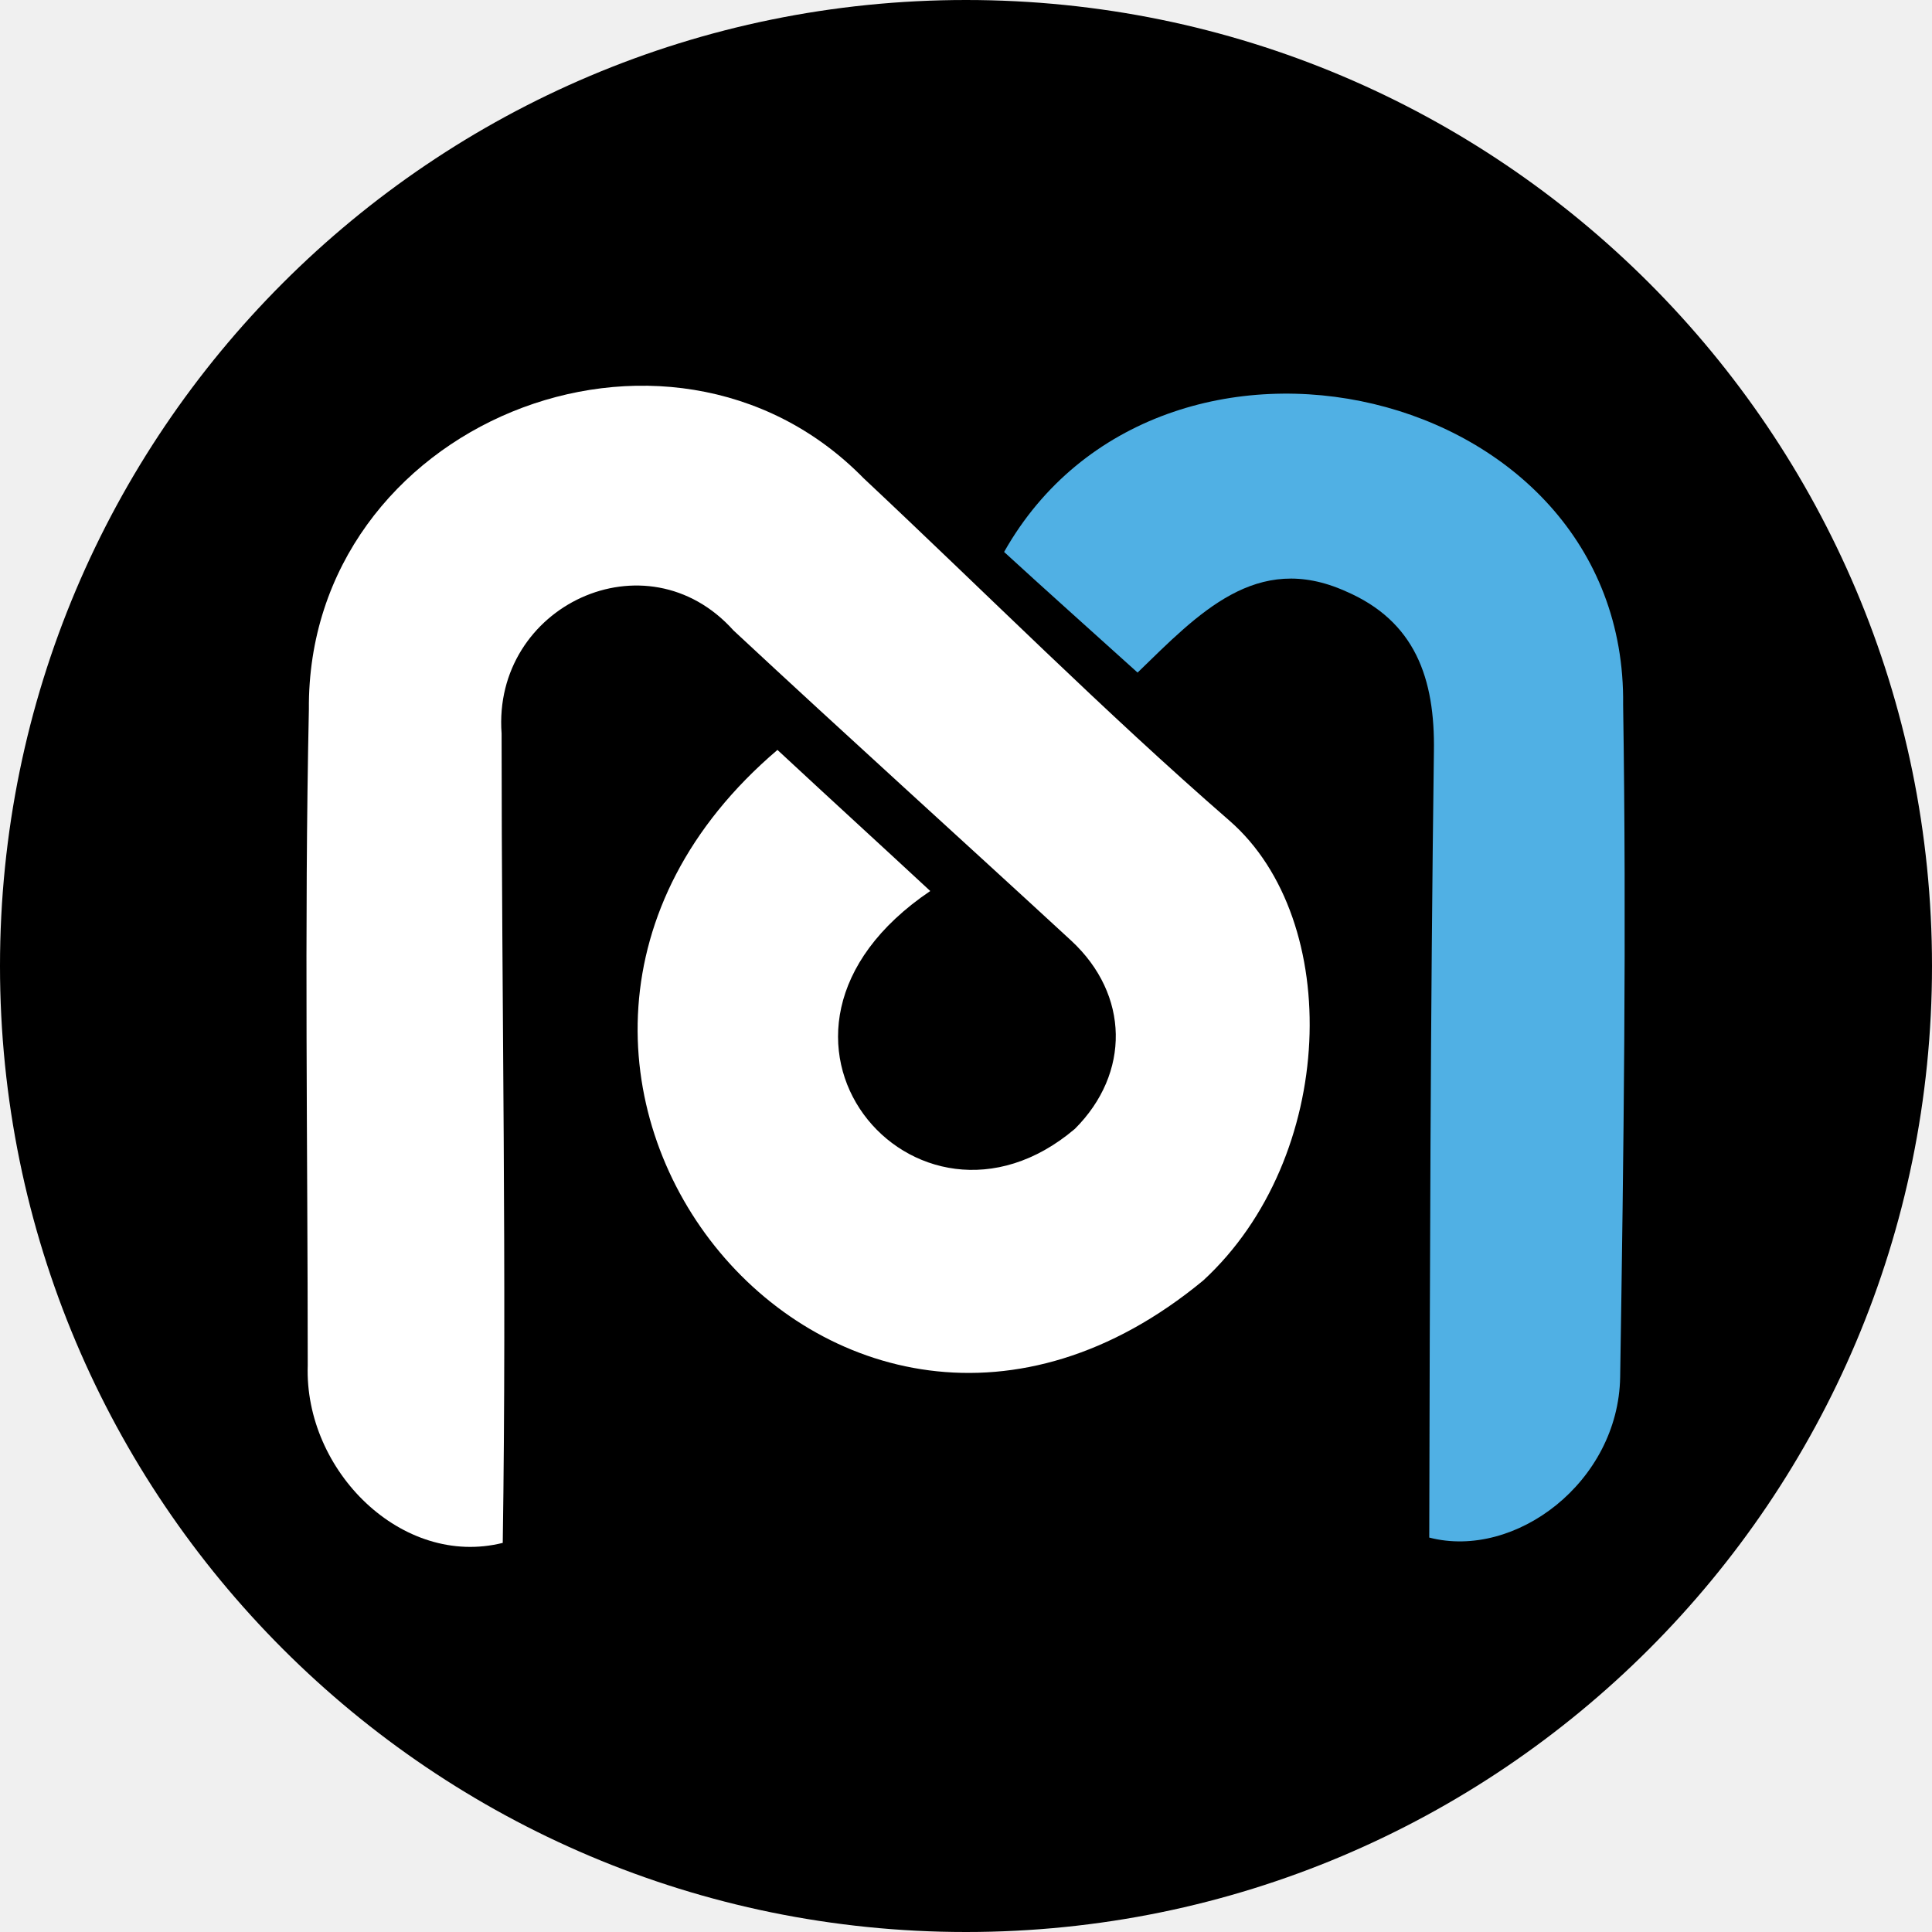
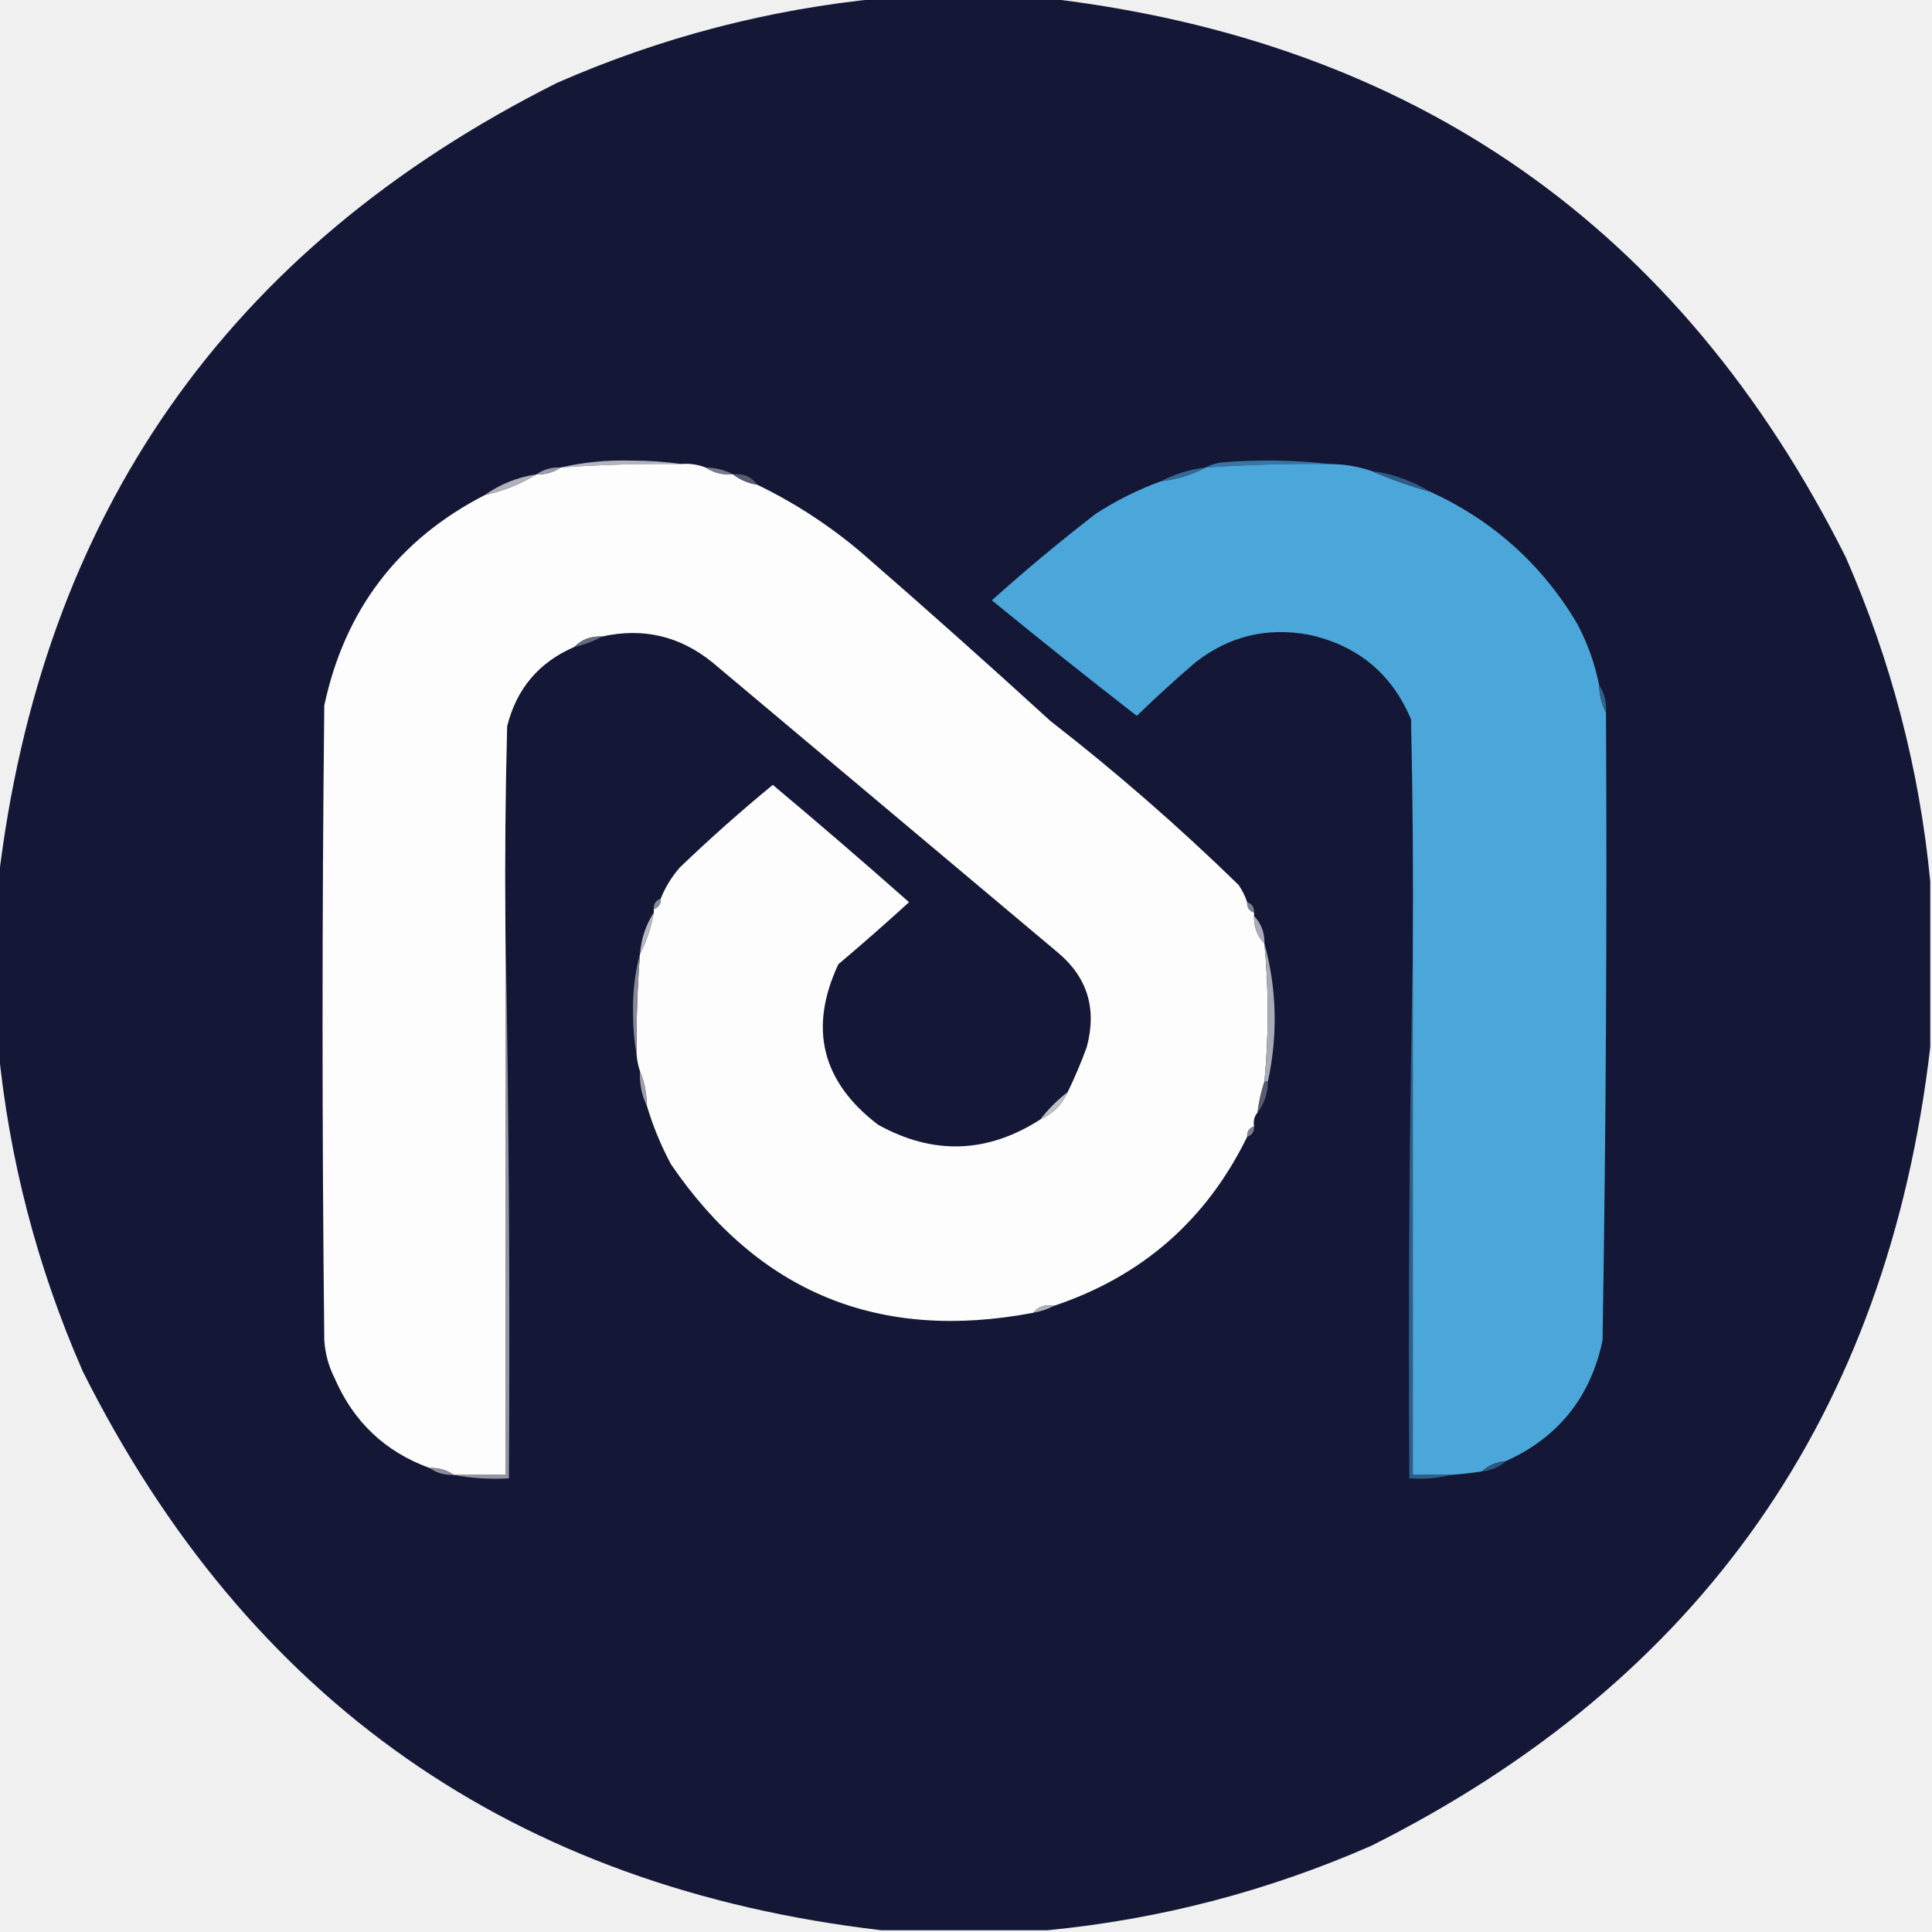
- <svg xmlns="http://www.w3.org/2000/svg" width="32" height="32" viewBox="0 0 32 32" fill="none">
-   <circle cx="16" cy="16" r="16" fill="black" />
-   <path d="M12.877 12.421C13.837 13.313 14.594 14.002 15.408 14.758C11.906 17.125 15.166 20.937 17.804 18.697C18.726 17.775 18.706 16.475 17.746 15.583C15.884 13.866 14.002 12.168 12.149 10.442C10.704 8.832 8.153 10.034 8.308 12.149C8.308 16.621 8.395 21.093 8.327 25.555C6.659 25.972 5.039 24.362 5.097 22.616C5.097 18.997 5.039 15.37 5.116 11.751C5.078 7.018 11.063 4.612 14.303 7.92C16.32 9.811 18.279 11.78 20.365 13.594C22.257 15.243 22.14 19.172 19.929 21.209C13.788 26.282 6.853 17.552 12.877 12.421Z" fill="white" />
-   <path d="M18.842 11.14C18.047 10.422 17.329 9.782 16.631 9.142C19.211 4.573 26.951 6.329 26.884 11.674C26.942 15.389 26.893 19.094 26.835 22.809C26.806 24.546 25.099 25.836 23.673 25.467C23.683 21.141 23.692 16.786 23.75 12.45C23.77 11.237 23.44 10.287 22.286 9.792C20.811 9.132 19.851 10.161 18.842 11.14Z" fill="#50B0E4" />
+ <svg xmlns="http://www.w3.org/2000/svg" xmlns:xlink="http://www.w3.org/1999/xlink" width="200px" height="px" viewBox="0 0 200 200" version="1.1">
+   <defs>
+     <filter id="alpha" filterUnits="objectBoundingBox" x="0%" y="0%" width="100%" height="100%">
+       <feColorMatrix type="matrix" in="SourceGraphic" values="0 0 0 0 1 0 0 0 0 1 0 0 0 0 1 0 0 0 1 0" />
+     </filter>
+     <mask id="mask0">
+       <g filter="url(#alpha)">
+         <rect x="0" y="0" width="200" height="200" style="fill:rgb(0%,0%,0%);fill-opacity:0.996;stroke:none;" />
+       </g>
+     </mask>
+     <clipPath id="clip1">
+       <rect x="0" y="0" width="200" height="200" />
+     </clipPath>
+     <g id="surface5" clip-path="url(#clip1)">
+       <path style=" stroke:none;fill-rule:evenodd;fill:rgb(7.451%,9.02%,20.784%);fill-opacity:1;" d="M 91.25 -0.18 C 96.965 -0.18 102.68 -0.18 108.395 -0.18 C 146.391 4.262 173.949 23.547 191.07 57.68 C 195.785 68.445 198.703 79.637 199.82 91.25 C 199.82 96.965 199.82 102.68 199.82 108.395 C 195.383 146.391 176.098 173.949 141.965 191.07 C 131.199 195.785 120.008 198.703 108.395 199.82 C 102.68 199.82 96.965 199.82 91.25 199.82 C 53.254 195.383 25.691 176.098 8.57 141.965 C 3.855 131.199 0.941 120.008 -0.18 108.395 C -0.18 102.68 -0.18 96.965 -0.18 91.25 C 4.262 53.254 23.547 25.691 57.68 8.57 C 68.445 3.855 79.637 0.941 91.25 -0.18 Z M 91.25 -0.18 " />
+     </g>
+   </defs>
+   <g id="surface1">
+     <use xlink:href="#surface5" mask="url(#mask0)" />
+     <path style=" stroke:none;fill-rule:evenodd;fill:rgb(70.196%,70.588%,74.51%);fill-opacity:1;" d="M 70.535 48.035 C 66.363 47.988 62.195 48.105 58.035 48.395 C 60.391 47.848 62.832 47.609 65.355 47.68 C 67.148 47.68 68.875 47.797 70.535 48.035 Z M 70.535 48.035 " />
+     <path style=" stroke:none;fill-rule:evenodd;fill:rgb(99.216%,99.216%,99.216%);fill-opacity:1;" d="M 70.535 48.035 C 71.41 47.965 72.242 48.082 73.035 48.395 C 73.871 48.941 74.824 49.18 75.895 49.105 C 76.609 49.668 77.445 50.023 78.395 50.18 C 82.25 52.047 85.82 54.371 89.105 57.145 C 95.723 62.891 102.27 68.727 108.75 74.645 C 115.539 79.918 122.027 85.574 128.215 91.605 C 128.605 92.172 128.902 92.766 129.105 93.395 C 129.082 93.938 129.32 94.297 129.82 94.465 C 129.82 94.582 129.82 94.703 129.82 94.82 C 129.793 95.945 130.148 96.898 130.895 97.68 C 131.344 102.441 131.344 107.203 130.895 111.965 C 130.551 113.008 130.312 114.082 130.18 115.18 C 129.844 115.559 129.727 116.035 129.82 116.605 C 129.32 116.777 129.082 117.133 129.105 117.68 C 124.898 126.289 118.23 132.125 109.105 135.18 C 108.184 135.008 107.473 135.246 106.965 135.895 C 91.035 138.934 78.535 133.816 69.465 120.535 C 68.418 118.586 67.586 116.562 66.965 114.465 C 66.945 113.188 66.707 111.996 66.25 110.895 C 66.059 110.316 65.938 109.719 65.895 109.105 C 65.863 105.648 65.984 102.195 66.25 98.75 C 66.934 97.418 67.41 95.988 67.68 94.465 C 67.68 94.344 67.68 94.227 67.68 94.105 C 68.18 93.938 68.418 93.582 68.395 93.035 C 68.859 91.863 69.516 90.793 70.355 89.82 C 73.465 86.832 76.68 83.977 80 81.25 C 84.766 85.242 89.465 89.289 94.105 93.395 C 91.715 95.574 89.273 97.719 86.785 99.82 C 83.695 106.441 85.062 111.977 90.895 116.43 C 96.598 119.594 102.191 119.414 107.68 115.895 C 108.988 115.297 109.941 114.344 110.535 113.035 C 111.27 111.523 111.926 109.977 112.5 108.395 C 113.574 104.414 112.562 101.141 109.465 98.57 C 97.559 88.57 85.656 78.57 73.75 68.57 C 70.371 65.836 66.562 64.945 62.32 65.895 C 61.172 65.836 60.219 66.195 59.465 66.965 C 55.793 68.551 53.473 71.289 52.5 75.18 C 52.32 82.082 52.262 88.988 52.32 95.895 C 52.32 114.82 52.32 133.75 52.32 152.68 C 50.535 152.68 48.75 152.68 46.965 152.68 C 46.246 152.172 45.41 151.934 44.465 151.965 C 39.871 150.289 36.598 147.191 34.645 142.68 C 34.02 141.445 33.664 140.133 33.57 138.75 C 33.332 116.844 33.332 94.941 33.57 73.035 C 35.684 63.129 41.219 55.867 50.18 51.25 C 52.102 50.824 53.887 50.109 55.535 49.105 C 56.484 49.141 57.316 48.902 58.035 48.395 C 62.195 48.105 66.363 47.988 70.535 48.035 Z M 70.535 48.035 " />
+     <path style=" stroke:none;fill-rule:evenodd;fill:rgb(21.961%,45.882%,63.137%);fill-opacity:1;" d="M 137.68 48.035 C 133.387 47.984 129.102 48.105 124.82 48.395 C 125.34 48.105 125.934 47.93 126.605 47.855 C 130.359 47.562 134.051 47.621 137.68 48.035 Z M 137.68 48.035 " />
+     <path style=" stroke:none;fill-rule:evenodd;fill:rgb(29.412%,65.49%,85.49%);fill-opacity:1;" d="M 137.68 48.035 C 139.156 48.047 140.586 48.285 141.965 48.75 C 143.906 49.598 145.93 50.312 148.035 50.895 C 154.5 53.848 159.559 58.371 163.215 64.465 C 164.309 66.496 165.082 68.641 165.535 70.895 C 165.559 71.938 165.797 72.891 166.25 73.75 C 166.367 95.418 166.25 117.086 165.895 138.75 C 164.66 144.625 161.328 148.789 155.895 151.25 C 154.902 151.344 154.07 151.699 153.395 152.32 C 152.328 152.488 151.258 152.605 150.18 152.68 C 148.867 152.68 147.559 152.68 146.25 152.68 C 146.25 134.703 146.25 116.727 146.25 98.75 C 146.309 90.652 146.25 82.559 146.07 74.465 C 144.078 69.742 140.562 66.828 135.535 65.715 C 131.152 64.898 127.223 65.852 123.75 68.57 C 121.672 70.352 119.648 72.195 117.68 74.105 C 112.629 70.188 107.629 66.199 102.68 62.145 C 106.145 59.031 109.719 56.055 113.395 53.215 C 115.535 51.816 117.797 50.688 120.18 49.82 C 121.844 49.621 123.391 49.145 124.82 48.395 C 129.102 48.105 133.387 47.984 137.68 48.035 Z M 137.68 48.035 " />
+     <path style=" stroke:none;fill-rule:evenodd;fill:rgb(47.451%,48.235%,54.902%);fill-opacity:1;" d="M 73.035 48.395 C 74.082 48.418 75.035 48.652 75.895 49.105 C 74.824 49.18 73.871 48.941 73.035 48.395 Z M 73.035 48.395 " />
+     <path style=" stroke:none;fill-rule:evenodd;fill:rgb(60.784%,61.176%,66.275%);fill-opacity:1;" d="M 58.035 48.395 C 57.316 48.902 56.484 49.141 55.535 49.105 C 56.254 48.598 57.09 48.359 58.035 48.395 Z M 58.035 48.395 " />
+     <path style=" stroke:none;fill-rule:evenodd;fill:rgb(18.039%,36.078%,52.157%);fill-opacity:1;" d="M 141.965 48.75 C 144.18 49.051 146.203 49.766 148.035 50.895 C 145.93 50.312 143.906 49.598 141.965 48.75 Z M 141.965 48.75 " />
+     <path style=" stroke:none;fill-rule:evenodd;fill:rgb(34.902%,35.686%,44.314%);fill-opacity:1;" d="M 75.895 49.105 C 76.961 48.988 77.793 49.344 78.395 50.18 C 77.445 50.023 76.609 49.668 75.895 49.105 Z M 75.895 49.105 " />
+     <path style=" stroke:none;fill-rule:evenodd;fill:rgb(20%,41.569%,58.039%);fill-opacity:1;" d="M 124.82 48.395 C 123.391 49.145 121.844 49.621 120.18 49.82 C 121.609 49.066 123.156 48.59 124.82 48.395 Z M 124.82 48.395 " />
+     <path style=" stroke:none;fill-rule:evenodd;fill:rgb(69.412%,69.804%,73.725%);fill-opacity:1;" d="M 55.535 49.105 C 53.887 50.109 52.102 50.824 50.18 51.25 C 51.777 50.121 53.562 49.406 55.535 49.105 Z M 55.535 49.105 " />
+     <path style=" stroke:none;fill-rule:evenodd;fill:rgb(41.176%,41.961%,49.412%);fill-opacity:1;" d="M 62.32 65.895 C 61.453 66.383 60.5 66.738 59.465 66.965 C 60.219 66.195 61.172 65.836 62.32 65.895 Z M 62.32 65.895 " />
+     <path style=" stroke:none;fill-rule:evenodd;fill:rgb(18.824%,38.039%,54.118%);fill-opacity:1;" d="M 165.535 70.895 C 166.086 71.727 166.324 72.68 166.25 73.75 C 165.797 72.891 165.559 71.938 165.535 70.895 Z M 165.535 70.895 " />
+     <path style=" stroke:none;fill-rule:evenodd;fill:rgb(54.118%,54.902%,60.784%);fill-opacity:1;" d="M 68.395 93.035 C 68.418 93.582 68.18 93.938 67.68 94.105 C 67.652 93.562 67.891 93.203 68.395 93.035 Z M 68.395 93.035 " />
+     <path style=" stroke:none;fill-rule:evenodd;fill:rgb(49.804%,50.588%,56.863%);fill-opacity:1;" d="M 129.105 93.395 C 129.609 93.562 129.848 93.918 129.82 94.465 C 129.32 94.297 129.082 93.938 129.105 93.395 Z M 129.105 93.395 " />
+     <path style=" stroke:none;fill-rule:evenodd;fill:rgb(71.765%,72.157%,75.686%);fill-opacity:1;" d="M 67.68 94.465 C 67.41 95.988 66.934 97.418 66.25 98.75 C 66.379 97.172 66.855 95.746 67.68 94.465 Z M 67.68 94.465 " />
+     <path style=" stroke:none;fill-rule:evenodd;fill:rgb(67.059%,67.451%,71.765%);fill-opacity:1;" d="M 129.82 94.82 C 130.566 95.602 130.922 96.555 130.895 97.68 C 130.148 96.898 129.793 95.945 129.82 94.82 Z M 129.82 94.82 " />
+     <path style=" stroke:none;fill-rule:evenodd;fill:rgb(66.275%,67.059%,71.373%);fill-opacity:1;" d="M 130.895 97.68 C 132.176 102.363 132.297 107.125 131.25 111.965 C 131.133 111.965 131.012 111.965 130.895 111.965 C 131.344 107.203 131.344 102.441 130.895 97.68 Z M 130.895 97.68 " />
+     <path style=" stroke:none;fill-rule:evenodd;fill:rgb(53.333%,54.118%,60%);fill-opacity:1;" d="M 66.25 98.75 C 65.984 102.195 65.863 105.648 65.895 109.105 C 65.656 107.805 65.535 106.434 65.535 105 C 65.48 102.832 65.715 100.746 66.25 98.75 Z M 66.25 98.75 " />
+     <path style=" stroke:none;fill-rule:evenodd;fill:rgb(62.353%,62.745%,67.843%);fill-opacity:1;" d="M 66.25 110.895 C 66.707 111.996 66.945 113.188 66.965 114.465 C 66.426 113.379 66.188 112.188 66.25 110.895 Z M 66.25 110.895 " />
+     <path style=" stroke:none;fill-rule:evenodd;fill:rgb(35.294%,36.471%,44.706%);fill-opacity:1;" d="M 130.895 111.965 C 131.012 111.965 131.133 111.965 131.25 111.965 C 131.238 113.184 130.883 114.254 130.18 115.18 C 130.312 114.082 130.551 113.008 130.895 111.965 Z M 130.895 111.965 " />
+     <path style=" stroke:none;fill-rule:evenodd;fill:rgb(74.51%,74.902%,78.039%);fill-opacity:1;" d="M 110.535 113.035 C 109.941 114.344 108.988 115.297 107.68 115.895 C 108.512 114.82 109.465 113.867 110.535 113.035 Z M 110.535 113.035 " />
+     <path style=" stroke:none;fill-rule:evenodd;fill:rgb(49.412%,50.196%,56.471%);fill-opacity:1;" d="M 129.82 116.605 C 129.848 117.152 129.609 117.508 129.105 117.68 C 129.082 117.133 129.32 116.777 129.82 116.605 Z M 129.82 116.605 " />
+     <path style=" stroke:none;fill-rule:evenodd;fill:rgb(69.412%,69.804%,73.725%);fill-opacity:1;" d="M 109.105 135.18 C 108.465 135.52 107.75 135.758 106.965 135.895 C 107.473 135.246 108.184 135.008 109.105 135.18 Z M 109.105 135.18 " />
+     <path style=" stroke:none;fill-rule:evenodd;fill:rgb(57.647%,58.431%,63.922%);fill-opacity:1;" d="M 52.32 95.895 C 52.68 114.879 52.797 133.926 52.68 153.035 C 50.703 153.148 48.801 153.031 46.965 152.68 C 48.75 152.68 50.535 152.68 52.32 152.68 C 52.32 133.75 52.32 114.82 52.32 95.895 Z M 52.32 95.895 " />
+     <path style=" stroke:none;fill-rule:evenodd;fill:rgb(18.431%,37.255%,52.941%);fill-opacity:1;" d="M 146.25 98.75 C 146.25 116.727 146.25 134.703 146.25 152.68 C 147.559 152.68 148.867 152.68 150.18 152.68 C 148.82 153.031 147.395 153.148 145.895 153.035 C 145.773 134.879 145.895 116.785 146.25 98.75 Z M 146.25 98.75 " />
+     <path style=" stroke:none;fill-rule:evenodd;fill:rgb(54.51%,54.902%,61.176%);fill-opacity:1;" d="M 44.465 151.965 C 45.41 151.934 46.246 152.172 46.965 152.68 C 46.016 152.711 45.184 152.473 44.465 151.965 Z M 44.465 151.965 " />
+     <path style=" stroke:none;fill-rule:evenodd;fill:rgb(17.647%,34.902%,50.588%);fill-opacity:1;" d="M 155.895 151.25 C 155.215 151.871 154.383 152.23 153.395 152.32 C 154.07 151.699 154.902 151.344 155.895 151.25 Z M 155.895 151.25 " />
+   </g>
</svg>
